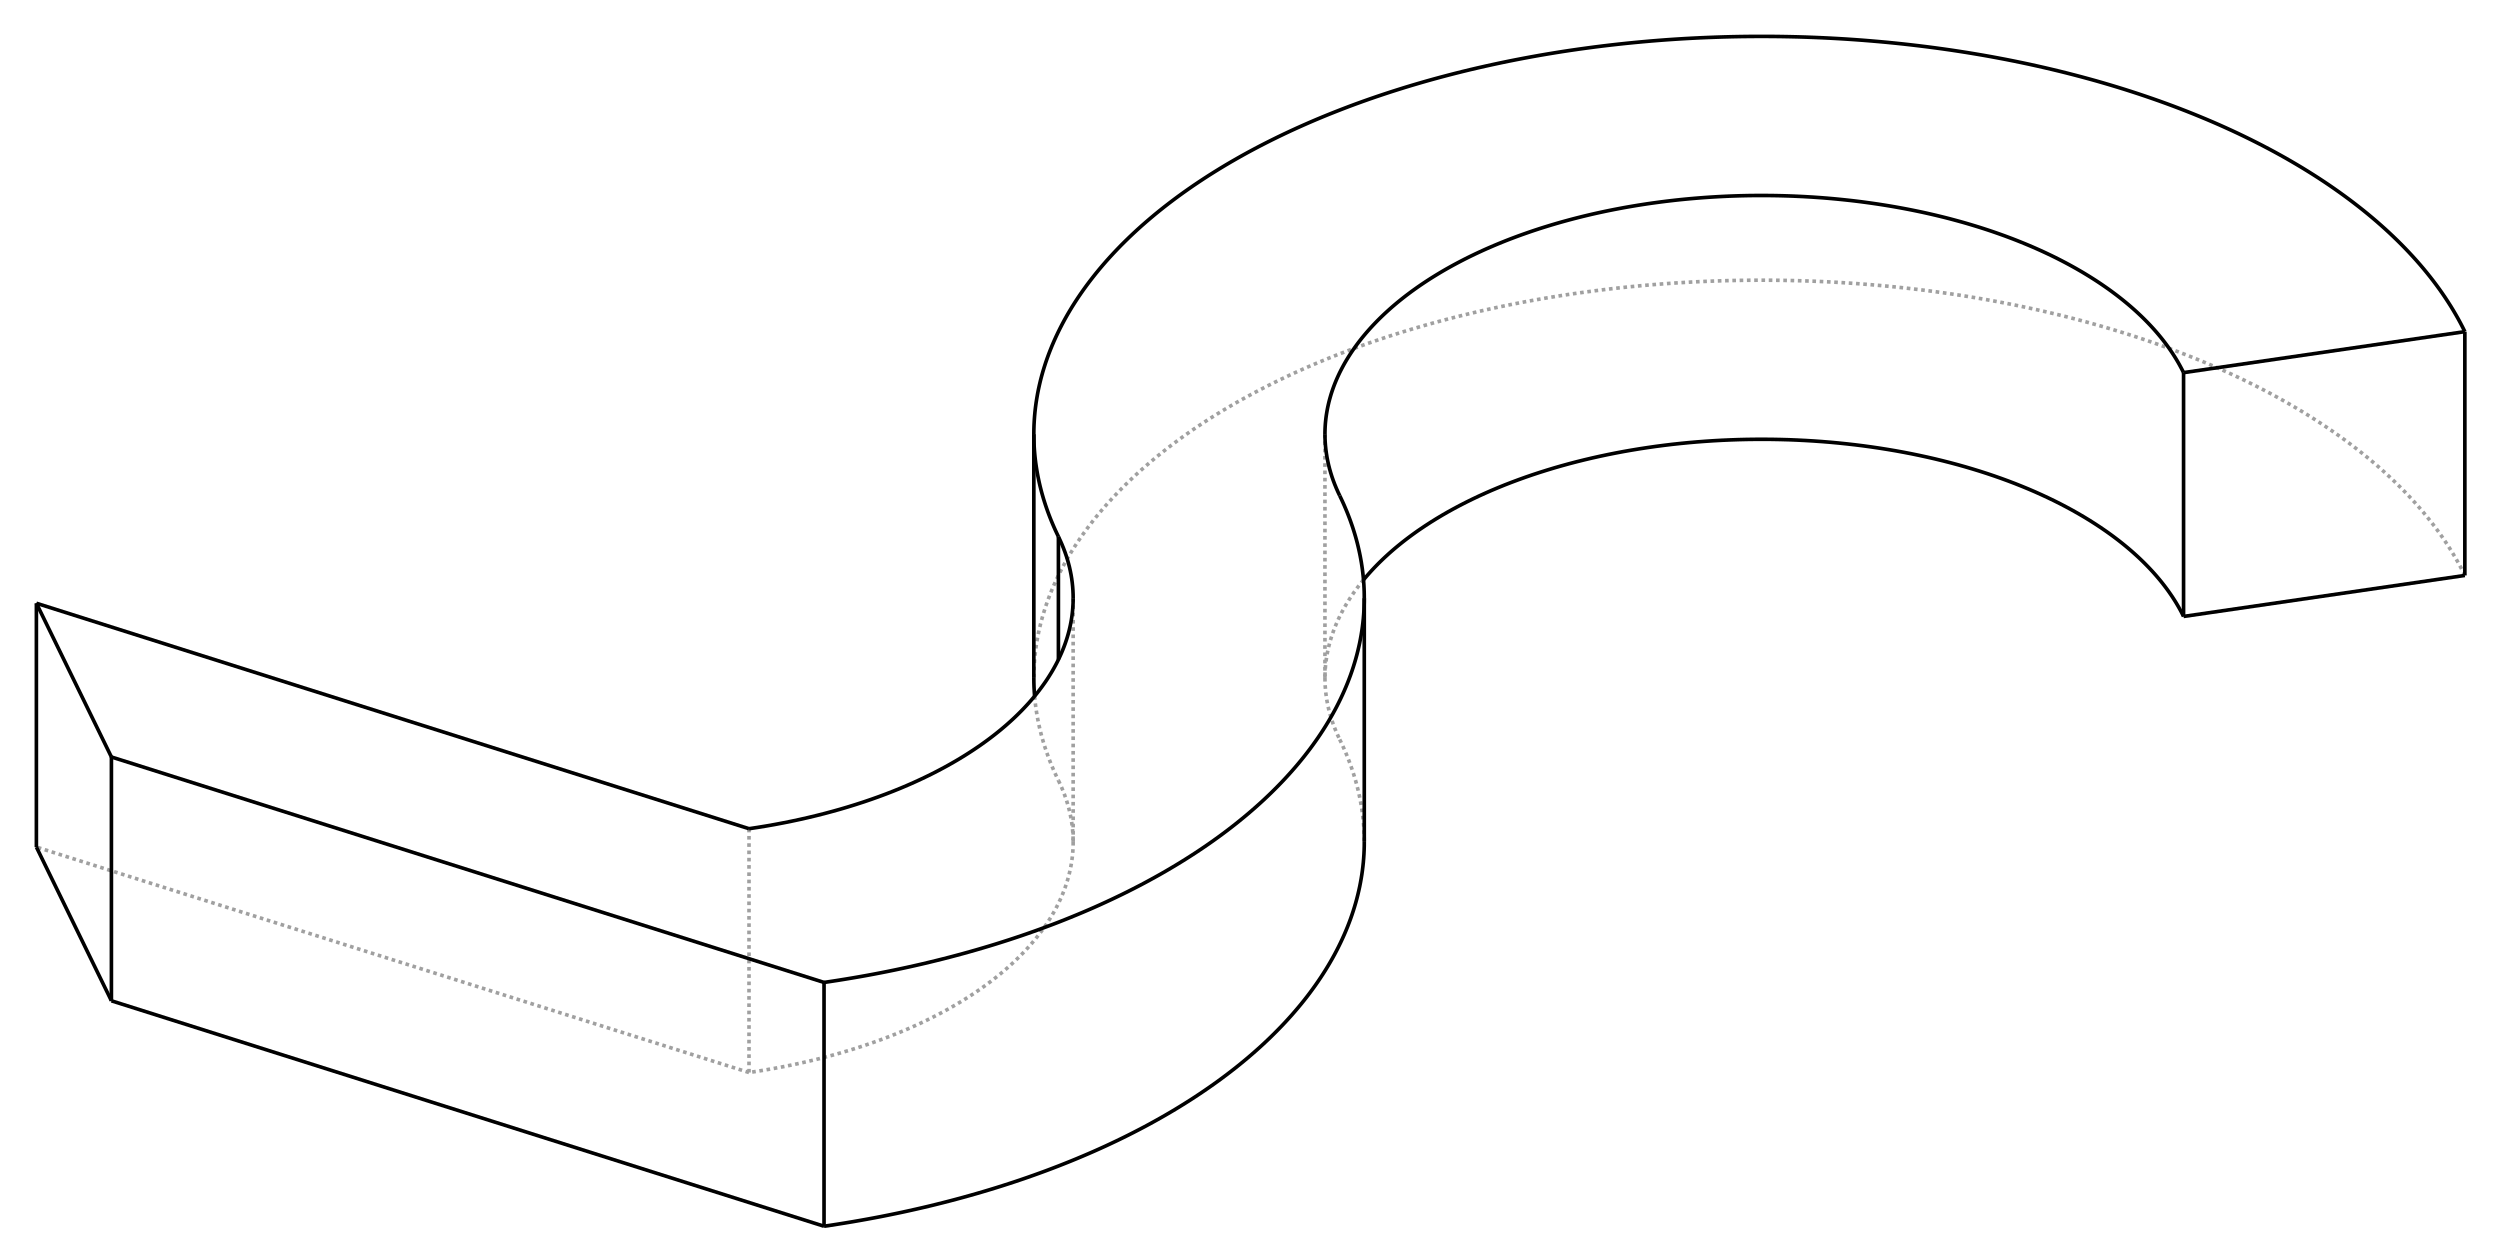
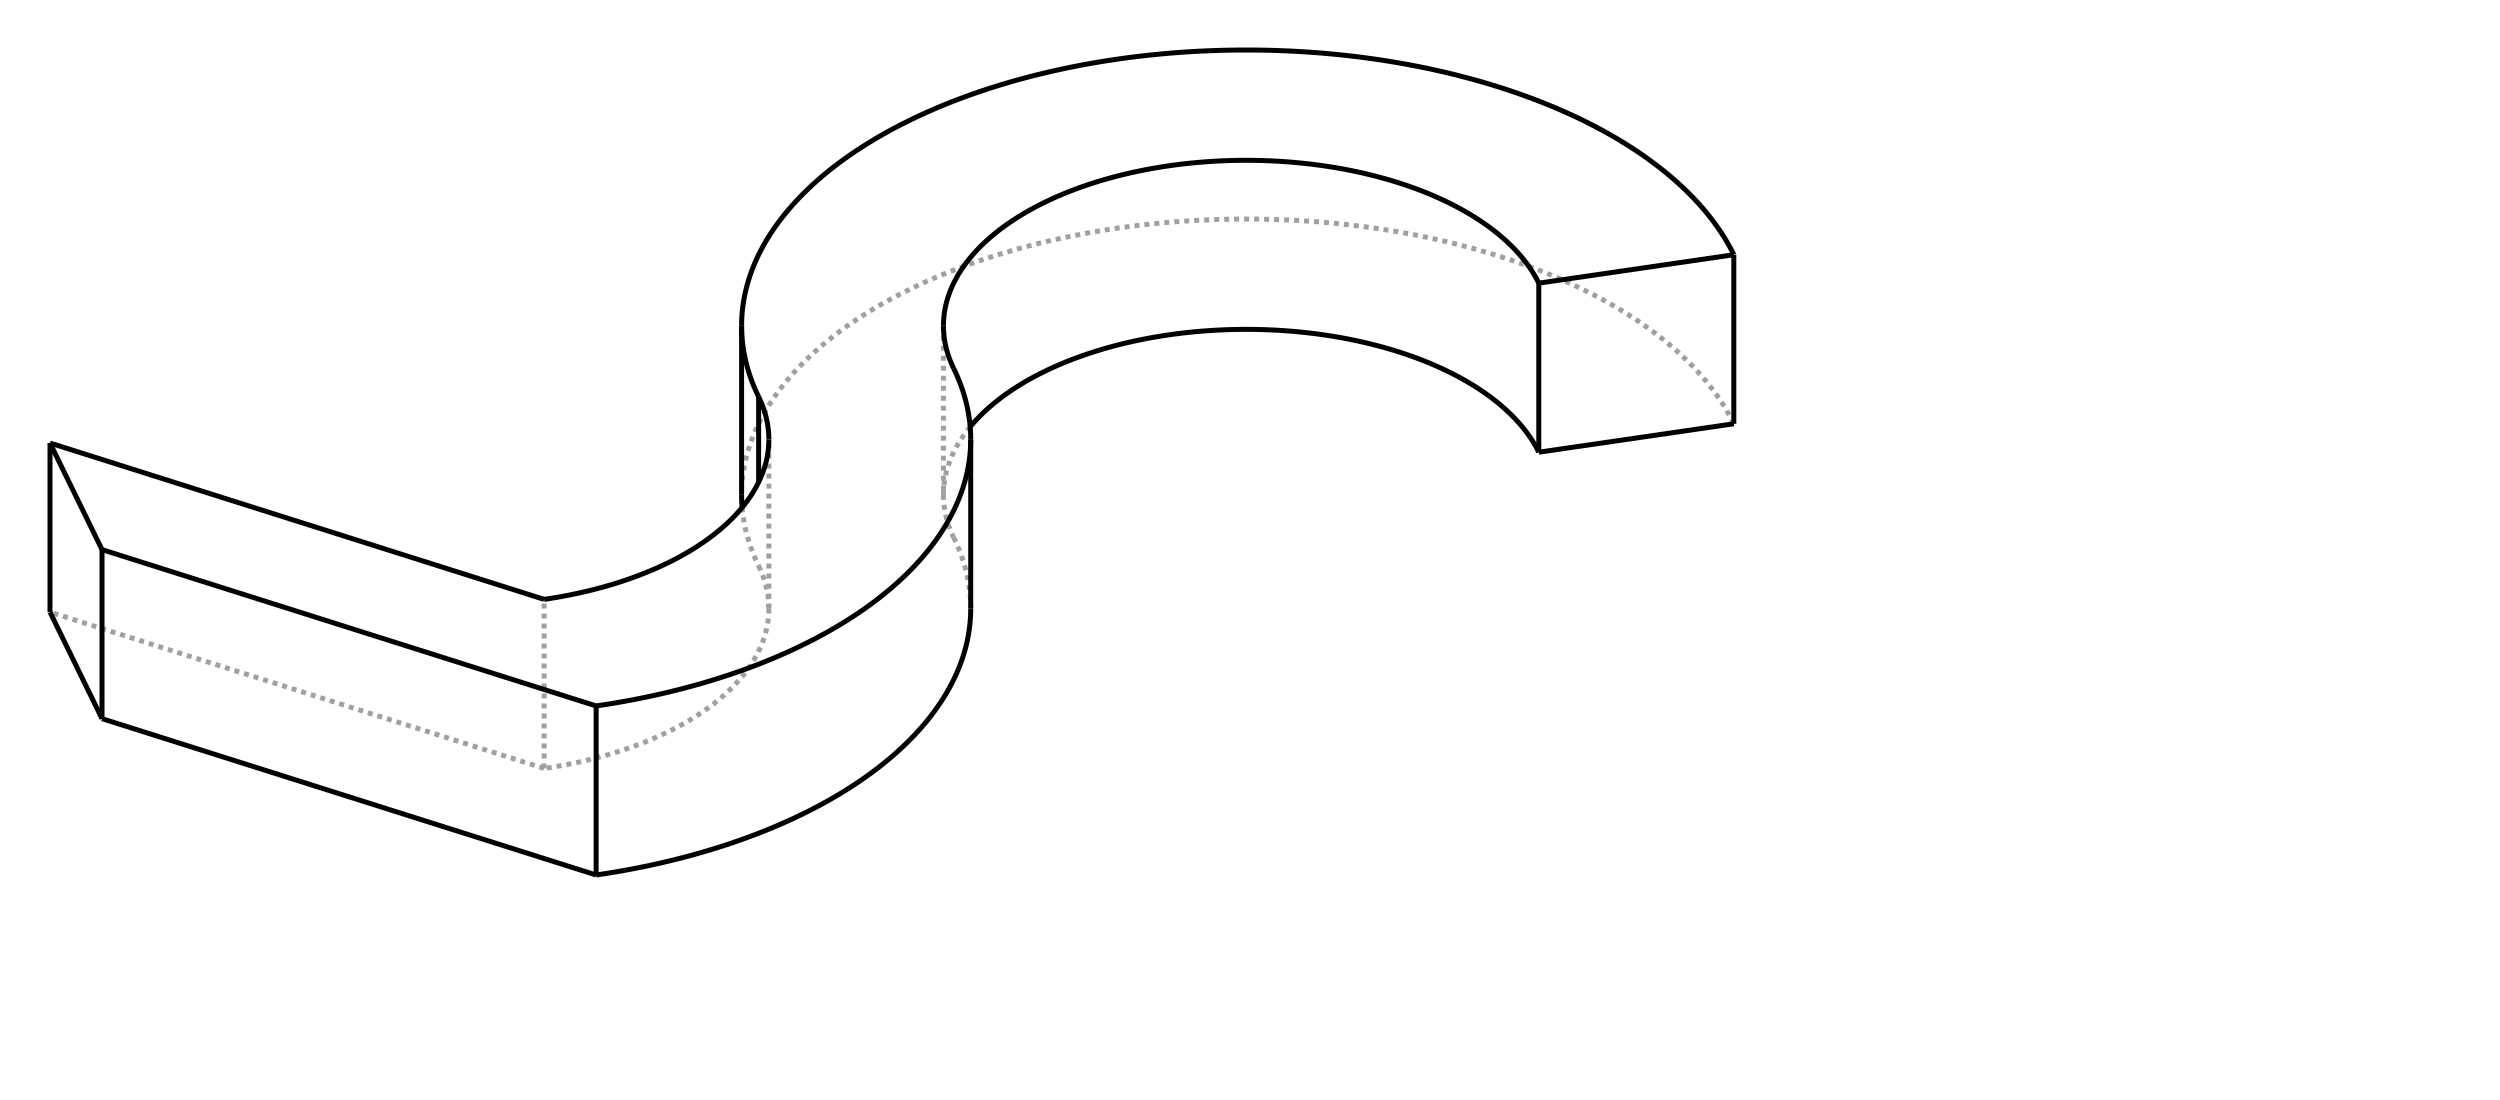
- <svg xmlns="http://www.w3.org/2000/svg" width="687" height="346">
-   <g transform="scale(4, -4)   translate(88.82086,-40.83035)" stroke-width="0.25" fill="none">
-     <g stroke="rgb(160,160,160)" fill="none" stroke-dasharray="0.25,0.25">
+ <svg xmlns="http://www.w3.org/2000/svg" width="500.0" height="220.0">
+   <g transform="scale(2.018538, -2.018538)   translate(91.27494,-43.28443)" stroke-width="0.495" fill="none">
+     <g stroke="rgb(160,160,160)" fill="none" stroke-dasharray="0.495,0.495">
      <path d="M4.852,0.993 L4.692,0.794 L4.536,0.595 L4.385,0.394 L4.239,0.193 L4.097,-0.01 L3.961,-0.214 L3.83,-0.419 L3.703,-0.624 L3.582,-0.831 L3.465,-1.038 L3.354,-1.246 L3.247,-1.455 L3.146,-1.665 L3.05,-1.876 L2.959,-2.087 L2.873,-2.298 L2.792,-2.511 L2.716,-2.724 L2.646,-2.937 L2.58,-3.151 L2.52,-3.366 L2.465,-3.581 L2.416,-3.796 L2.371,-4.011 L2.332,-4.227 L2.298,-4.443 L2.269,-4.66 L2.245,-4.876 L2.227,-5.093 L2.214,-5.31 L2.206,-5.527 L2.203,-5.744 " />
      <path d="M2.203,-5.744 L2.207,-6.011 L2.219,-6.278 L2.239,-6.544 L2.267,-6.811 L2.303,-7.077 L2.346,-7.343 L2.398,-7.609 L2.457,-7.874 L2.525,-8.139 L2.6,-8.403 L2.683,-8.666 L2.774,-8.928 L2.873,-9.19 L2.98,-9.45 L3.094,-9.71 L3.216,-9.969 " />
      <path d="M3.216,-9.969 L3.32,-10.184 L3.42,-10.4 L3.517,-10.616 L3.61,-10.832 L3.701,-11.049 L3.788,-11.267 L3.872,-11.485 L3.953,-11.703 L4.03,-11.921 L4.105,-12.14 L4.175,-12.359 L4.243,-12.579 L4.308,-12.798 L4.369,-13.018 L4.427,-13.239 L4.481,-13.459 L4.532,-13.68 L4.58,-13.901 L4.625,-14.122 L4.666,-14.344 L4.705,-14.565 L4.739,-14.787 L4.771,-15.009 L4.799,-15.231 L4.824,-15.453 L4.845,-15.675 L4.864,-15.898 L4.879,-16.12 L4.89,-16.343 L4.899,-16.565 L4.903,-16.788 L4.905,-17.01 " />
      <path d="M-37.364,-32.851 L-86.321,-17.363 " />
      <path d="M-16.108,-12.785 L-15.986,-13.044 L-15.872,-13.304 L-15.765,-13.564 L-15.666,-13.826 L-15.575,-14.088 L-15.492,-14.351 L-15.417,-14.615 L-15.349,-14.88 L-15.29,-15.145 L-15.238,-15.41 L-15.194,-15.676 L-15.159,-15.943 L-15.131,-16.209 L-15.111,-16.476 L-15.099,-16.743 L-15.095,-17.01 " />
      <path d="M-15.095,-17.01 L-15.096,-17.178 L-15.101,-17.346 L-15.109,-17.514 L-15.12,-17.681 L-15.134,-17.849 L-15.151,-18.016 L-15.172,-18.184 L-15.195,-18.351 L-15.222,-18.518 L-15.252,-18.685 L-15.285,-18.852 L-15.321,-19.019 L-15.36,-19.185 L-15.402,-19.352 L-15.448,-19.518 L-15.496,-19.683 L-15.548,-19.849 L-15.603,-20.014 L-15.66,-20.179 L-15.721,-20.343 L-15.785,-20.507 L-15.852,-20.671 L-15.922,-20.834 L-15.996,-20.997 L-16.072,-21.16 L-16.151,-21.322 L-16.233,-21.484 L-16.319,-21.645 L-16.407,-21.806 L-16.498,-21.966 L-16.592,-22.126 L-16.69,-22.285 L-16.79,-22.443 L-16.893,-22.601 L-16.999,-22.759 L-17.109,-22.916 L-17.221,-23.072 L-17.336,-23.227 L-17.454,-23.382 L-17.574,-23.537 L-17.698,-23.69 L-17.825,-23.843 L-17.954,-23.995 L-18.086,-24.147 L-18.221,-24.298 L-18.359,-24.447 L-18.5,-24.597 L-18.643,-24.745 L-18.79,-24.893 L-18.939,-25.039 L-19.09,-25.185 L-19.245,-25.33 L-19.402,-25.474 L-19.562,-25.618 L-19.724,-25.76 L-19.89,-25.901 L-20.057,-26.042 L-20.228,-26.182 L-20.401,-26.32 L-20.577,-26.458 L-20.755,-26.594 L-20.936,-26.73 L-21.119,-26.865 L-21.305,-26.998 L-21.493,-27.131 L-21.684,-27.262 L-21.877,-27.393 L-22.073,-27.522 L-22.271,-27.65 L-22.471,-27.777 L-22.674,-27.903 L-22.879,-28.028 L-23.087,-28.152 L-23.297,-28.274 L-23.509,-28.396 L-23.723,-28.516 L-23.94,-28.635 L-24.159,-28.753 L-24.38,-28.869 L-24.603,-28.984 L-24.828,-29.098 L-25.056,-29.211 L-25.285,-29.322 L-25.517,-29.433 L-25.751,-29.542 L-25.986,-29.649 L-26.224,-29.755 L-26.464,-29.86 L-26.705,-29.964 L-26.949,-30.066 L-27.442,-30.266 L-27.942,-30.461 L-28.449,-30.65 L-28.964,-30.833 L-29.485,-31.011 L-30.013,-31.183 L-30.547,-31.348 L-31.087,-31.508 L-31.633,-31.662 L-32.184,-31.809 L-32.741,-31.951 L-33.303,-32.086 L-33.871,-32.214 L-34.442,-32.337 L-35.019,-32.453 L-35.599,-32.562 L-36.184,-32.665 L-36.772,-32.762 L-37.364,-32.851 " />
      <path d="M80.514,1.298 L80.366,1.595 L80.212,1.89 L80.052,2.185 L79.885,2.479 L79.713,2.772 L79.535,3.063 L79.35,3.354 L79.16,3.643 L78.964,3.931 L78.762,4.218 L78.554,4.504 L78.34,4.789 L78.12,5.072 L77.894,5.353 L77.663,5.634 L77.426,5.912 L77.183,6.19 L76.934,6.466 L76.68,6.74 L76.42,7.013 L76.155,7.284 L75.883,7.553 L75.607,7.821 L75.325,8.087 L75.037,8.352 L74.744,8.614 L74.446,8.875 L74.142,9.134 L73.833,9.391 L73.519,9.646 L73.199,9.899 L72.875,10.15 L72.545,10.399 L72.21,10.646 L71.87,10.891 L71.525,11.134 L71.175,11.375 L70.82,11.613 L70.46,11.85 L70.095,12.084 L69.726,12.316 L69.352,12.546 L68.973,12.773 L68.589,12.998 L68.201,13.22 L67.808,13.441 L67.411,13.658 L67.009,13.874 L66.603,14.086 L66.192,14.297 L65.777,14.504 L65.358,14.71 L64.935,14.912 L64.508,15.112 L64.076,15.31 L63.641,15.504 L63.201,15.696 L62.758,15.886 L62.31,16.072 L61.859,16.256 L61.404,16.437 L60.946,16.615 L60.483,16.79 L60.018,16.963 L59.548,17.133 L59.075,17.299 L58.599,17.463 L58.12,17.624 L57.637,17.782 L57.151,17.937 L56.662,18.089 L56.169,18.238 L55.674,18.383 L55.176,18.526 L54.674,18.666 L54.17,18.803 L53.663,18.936 L53.154,19.067 L52.642,19.194 L52.127,19.318 L51.61,19.439 L51.09,19.557 L50.568,19.671 L50.043,19.783 L49.516,19.891 L48.987,19.996 L48.456,20.097 L47.923,20.195 L47.388,20.29 L46.851,20.382 L46.312,20.471 L45.771,20.556 L45.229,20.638 L44.685,20.716 L44.139,20.791 L43.592,20.863 L43.043,20.931 L42.493,20.996 L41.942,21.058 L41.39,21.116 L40.836,21.171 L40.281,21.222 L39.725,21.27 L39.169,21.315 L38.611,21.356 L38.053,21.393 L37.493,21.428 L36.934,21.459 L36.373,21.486 L35.812,21.51 L35.251,21.53 L34.689,21.547 L34.127,21.561 L33.564,21.571 L33.002,21.578 L32.439,21.581 L31.876,21.58 L31.314,21.577 L30.751,21.57 L30.189,21.559 L29.627,21.545 L29.065,21.527 L28.504,21.506 L27.943,21.482 L27.382,21.454 L26.823,21.422 L26.264,21.388 L25.705,21.349 L25.148,21.308 L24.591,21.263 L24.036,21.214 L23.481,21.162 L22.928,21.107 L22.375,21.048 L21.824,20.986 L21.274,20.92 L20.726,20.851 L20.179,20.779 L19.634,20.704 L19.09,20.625 L18.548,20.542 L18.007,20.457 L17.469,20.368 L16.932,20.275 L16.397,20.18 L15.864,20.081 L15.334,19.979 L14.805,19.874 L14.279,19.765 L13.754,19.653 L13.233,19.538 L12.713,19.42 L12.196,19.298 L11.682,19.174 L11.17,19.046 L10.661,18.915 L10.155,18.781 L9.651,18.644 L9.15,18.503 L8.652,18.36 L8.157,18.214 L7.666,18.064 L7.177,17.912 L6.691,17.757 L6.209,17.598 L5.73,17.437 L5.254,17.273 L4.782,17.105 L4.313,16.935 L3.848,16.762 L3.387,16.587 L2.929,16.408 L2.474,16.227 L2.024,16.042 L1.577,15.855 L1.134,15.666 L0.695,15.473 L0.26,15.278 L-0.17,15.08 L-0.597,14.88 L-1.02,14.677 L-1.438,14.471 L-1.852,14.263 L-2.262,14.052 L-2.668,13.839 L-3.069,13.623 L-3.465,13.405 L-3.857,13.185 L-4.245,12.962 L-4.628,12.736 L-5.006,12.509 L-5.379,12.279 L-5.748,12.046 L-6.112,11.812 L-6.471,11.575 L-6.825,11.336 L-7.175,11.095 L-7.519,10.852 L-7.858,10.607 L-8.192,10.359 L-8.521,10.11 L-8.845,9.858 L-9.164,9.605 L-9.477,9.349 L-9.785,9.092 L-10.088,8.833 L-10.386,8.572 L-10.678,8.309 L-10.964,8.045 L-11.246,7.778 L-11.521,7.51 L-11.792,7.24 L-12.056,6.969 L-12.315,6.696 L-12.568,6.421 L-12.816,6.145 L-13.058,5.868 L-13.294,5.589 L-13.525,5.308 L-13.749,5.026 L-13.968,4.743 L-14.181,4.458 L-14.388,4.172 L-14.59,3.885 L-14.785,3.597 L-14.974,3.307 L-15.158,3.017 L-15.335,2.725 L-15.507,2.432 L-15.672,2.138 L-15.831,1.843 L-15.984,1.547 L-16.131,1.25 L-16.272,0.953 L-16.407,0.654 L-16.536,0.355 L-16.658,0.055 L-16.775,-0.246 L-16.885,-0.548 L-16.989,-0.85 L-17.086,-1.153 L-17.178,-1.456 L-17.263,-1.76 L-17.342,-2.065 L-17.414,-2.37 L-17.481,-2.675 L-17.541,-2.981 L-17.594,-3.287 L-17.642,-3.593 L-17.683,-3.9 L-17.718,-4.207 L-17.746,-4.514 L-17.768,-4.821 L-17.784,-5.129 L-17.794,-5.436 L-17.797,-5.744 " />
      <path d="M-17.744,-6.997 L-17.728,-7.181 L-17.709,-7.364 L-17.688,-7.547 L-17.665,-7.73 L-17.639,-7.912 L-17.611,-8.095 L-17.581,-8.278 L-17.549,-8.46 L-17.515,-8.643 L-17.478,-8.825 L-17.439,-9.007 L-17.398,-9.189 L-17.354,-9.371 L-17.309,-9.553 L-17.261,-9.734 L-17.211,-9.915 L-17.158,-10.096 L-17.104,-10.277 L-17.047,-10.458 L-16.988,-10.639 L-16.927,-10.819 L-16.863,-10.999 L-16.798,-11.179 L-16.73,-11.358 L-16.66,-11.538 L-16.588,-11.717 L-16.513,-11.896 L-16.437,-12.074 L-16.358,-12.252 L-16.277,-12.43 L-16.194,-12.608 L-16.108,-12.785 " />
      <path d="M-37.364,-32.851 L-37.364,-16.102 " />
      <path d="M2.203,11.006 L2.203,-5.744 " />
      <path d="M-15.095,-17.01 L-15.095,-0.261 " />
    </g>
    <g stroke="rgb(0,0,0)" fill="none">
      <path d="M61.19,15.231 L61.101,15.409 L61.008,15.586 L60.912,15.763 L60.813,15.939 L60.709,16.115 L60.602,16.29 L60.491,16.464 L60.377,16.638 L60.26,16.811 L60.138,16.983 L60.013,17.154 L59.885,17.325 L59.753,17.495 L59.618,17.664 L59.479,17.832 L59.337,17.999 L59.191,18.166 L59.042,18.331 L58.889,18.496 L58.733,18.66 L58.574,18.822 L58.411,18.984 L58.245,19.145 L58.076,19.304 L57.904,19.463 L57.728,19.62 L57.549,19.777 L57.367,19.932 L57.181,20.086 L56.993,20.239 L56.801,20.391 L56.606,20.542 L56.408,20.691 L56.207,20.84 L56.003,20.987 L55.796,21.132 L55.586,21.277 L55.373,21.42 L55.157,21.562 L54.938,21.702 L54.717,21.841 L54.492,21.979 L54.265,22.116 L54.035,22.25 L53.802,22.384 L53.566,22.516 L53.328,22.647 L53.087,22.776 L52.843,22.904 L52.597,23.03 L52.348,23.155 L52.096,23.278 L51.842,23.399 L51.586,23.519 L51.327,23.638 L51.066,23.754 L50.802,23.87 L50.536,23.983 L50.267,24.095 L49.997,24.205 L49.724,24.314 L49.449,24.421 L49.171,24.526 L48.892,24.63 L48.61,24.731 L48.326,24.831 L48.041,24.93 L47.753,25.026 L47.463,25.121 L47.172,25.214 L46.878,25.305 L46.583,25.394 L46.286,25.482 L45.987,25.568 L45.686,25.651 L45.383,25.733 L45.079,25.814 L44.774,25.892 L44.466,25.968 L44.157,26.043 L43.847,26.115 L43.535,26.186 L43.222,26.255 L42.907,26.321 L42.591,26.386 L42.274,26.449 L41.955,26.51 L41.635,26.569 L41.314,26.626 L40.992,26.681 L40.668,26.734 L40.344,26.785 L40.019,26.834 L39.692,26.881 L39.365,26.926 L39.036,26.97 L38.707,27.011 L38.377,27.05 L38.047,27.086 L37.715,27.121 L37.383,27.154 L37.05,27.185 L36.716,27.214 L36.382,27.241 L36.048,27.265 L35.713,27.288 L35.377,27.308 L35.041,27.327 L34.705,27.343 L34.368,27.358 L34.032,27.37 L33.695,27.38 L33.357,27.388 L33.02,27.394 L32.682,27.398 L32.345,27.4 L32.007,27.4 L31.67,27.398 L31.332,27.394 L30.995,27.387 L30.657,27.379 L30.32,27.368 L29.983,27.356 L29.647,27.341 L29.311,27.324 L28.975,27.305 L28.639,27.284 L28.304,27.261 L27.97,27.236 L27.636,27.209 L27.303,27.18 L26.97,27.149 L26.638,27.116 L26.306,27.081 L25.976,27.043 L25.646,27.004 L25.317,26.963 L24.989,26.919 L24.661,26.874 L24.335,26.827 L24.01,26.777 L23.686,26.726 L23.362,26.672 L23.04,26.617 L22.719,26.56 L22.4,26.5 L22.081,26.439 L21.764,26.376 L21.448,26.311 L21.134,26.244 L20.821,26.175 L20.509,26.104 L20.199,26.031 L19.89,25.956 L19.583,25.879 L19.278,25.801 L18.974,25.72 L18.672,25.638 L18.371,25.554 L18.073,25.468 L17.776,25.38 L17.481,25.29 L17.187,25.199 L16.896,25.106 L16.607,25.011 L16.319,24.914 L16.034,24.815 L15.751,24.715 L15.469,24.613 L15.19,24.509 L14.913,24.404 L14.638,24.297 L14.366,24.188 L14.095,24.077 L13.827,23.965 L13.562,23.851 L13.298,23.736 L13.037,23.619 L12.779,23.5 L12.523,23.38 L12.269,23.258 L12.018,23.135 L11.77,23.01 L11.524,22.883 L11.281,22.755 L11.04,22.626 L10.802,22.495 L10.567,22.363 L10.334,22.229 L10.105,22.094 L9.878,21.957 L9.654,21.819 L9.432,21.68 L9.214,21.539 L8.999,21.397 L8.786,21.254 L8.576,21.109 L8.37,20.963 L8.166,20.816 L7.966,20.667 L7.768,20.518 L7.574,20.367 L7.383,20.215 L7.195,20.062 L7.01,19.907 L6.828,19.752 L6.65,19.595 L6.475,19.437 L6.303,19.279 L6.134,19.119 L5.968,18.958 L5.806,18.796 L5.648,18.633 L5.492,18.469 L5.34,18.305 L5.192,18.139 L5.046,17.972 L4.905,17.805 L4.766,17.637 L4.632,17.468 L4.5,17.298 L4.372,17.127 L4.248,16.955 L4.127,16.783 L4.01,16.61 L3.897,16.436 L3.787,16.262 L3.68,16.087 L3.577,15.911 L3.478,15.735 L3.383,15.558 L3.291,15.38 L3.202,15.202 L3.118,15.023 L3.037,14.844 L2.96,14.665 L2.886,14.485 L2.816,14.304 L2.75,14.123 L2.688,13.942 L2.629,13.76 L2.575,13.578 L2.524,13.396 L2.476,13.213 L2.433,13.03 L2.393,12.847 L2.357,12.663 L2.325,12.48 L2.296,12.296 L2.271,12.112 L2.251,11.928 L2.233,11.743 L2.22,11.559 L2.211,11.375 L2.205,11.19 L2.203,11.006 " />
      <path d="M2.203,11.006 L2.207,10.739 L2.219,10.472 L2.239,10.205 L2.267,9.938 L2.303,9.672 L2.346,9.406 L2.398,9.14 L2.457,8.875 L2.525,8.611 L2.6,8.347 L2.683,8.084 L2.774,7.821 L2.873,7.56 L2.98,7.299 L3.094,7.039 L3.216,6.781 " />
      <path d="M61.19,15.231 L61.19,-1.519 " />
      <path d="M61.19,-1.519 L61.114,-1.367 L61.036,-1.215 L60.955,-1.064 L60.872,-0.914 L60.785,-0.763 L60.697,-0.614 L60.605,-0.464 L60.511,-0.316 L60.415,-0.167 L60.315,-0.02 L60.213,0.128 L60.109,0.274 L60.002,0.42 L59.892,0.566 L59.78,0.711 L59.666,0.855 L59.549,0.999 L59.429,1.142 L59.307,1.285 L59.182,1.427 L59.055,1.568 L58.925,1.708 L58.793,1.848 L58.658,1.987 L58.521,2.126 L58.382,2.263 L58.24,2.4 L58.096,2.537 L57.949,2.672 L57.8,2.807 L57.649,2.941 L57.495,3.074 L57.339,3.206 L57.181,3.337 L57.02,3.468 L56.857,3.598 L56.692,3.727 L56.524,3.855 L56.355,3.982 L56.183,4.108 L56.009,4.233 L55.832,4.358 L55.473,4.604 L55.105,4.846 L54.729,5.085 L54.344,5.319 L53.952,5.549 L53.551,5.775 L53.142,5.997 L52.726,6.215 L52.302,6.428 L51.871,6.636 L51.432,6.84 L50.987,7.04 L50.534,7.235 L50.075,7.424 L49.609,7.61 L49.137,7.79 L48.658,7.965 L48.174,8.135 L47.683,8.3 L47.187,8.46 L46.685,8.614 L46.178,8.764 L45.666,8.908 L45.149,9.046 L44.627,9.179 L44.1,9.307 L43.569,9.429 L43.034,9.545 L42.495,9.656 L41.952,9.761 L41.406,9.861 L40.856,9.954 L40.303,10.042 L39.747,10.124 L39.188,10.201 L38.627,10.271 L38.063,10.335 L37.497,10.394 L36.929,10.447 L36.359,10.493 L35.788,10.534 L35.216,10.568 L34.642,10.597 L34.068,10.62 L33.492,10.636 L32.917,10.647 L32.341,10.651 L31.765,10.649 L31.189,10.642 L30.614,10.628 L30.039,10.608 L29.465,10.583 L28.892,10.551 L28.32,10.513 L27.75,10.47 L27.181,10.42 L26.614,10.364 L26.049,10.303 L25.487,10.235 L24.926,10.162 L24.369,10.082 L23.814,9.997 L23.263,9.906 L22.715,9.81 L22.17,9.707 L21.629,9.599 L21.092,9.485 L20.559,9.366 L20.031,9.241 L19.507,9.111 L18.987,8.975 L18.472,8.833 L17.963,8.687 L17.459,8.534 L16.96,8.377 L16.467,8.215 L15.979,8.047 L15.498,7.874 L15.022,7.696 L14.553,7.514 L14.091,7.326 L13.635,7.134 L13.186,6.936 L12.744,6.735 L12.309,6.528 L11.882,6.317 L11.462,6.102 L11.05,5.882 L10.645,5.658 L10.249,5.43 L9.86,5.197 L9.48,4.961 L9.108,4.72 L8.745,4.476 L8.566,4.353 L8.39,4.228 L8.216,4.103 L8.044,3.976 L7.875,3.849 L7.707,3.721 L7.542,3.592 L7.379,3.462 L7.219,3.332 L7.06,3.2 L6.904,3.068 L6.751,2.935 L6.599,2.801 L6.451,2.666 L6.304,2.531 L6.16,2.394 L6.018,2.257 L5.879,2.12 L5.742,1.981 L5.607,1.842 L5.475,1.702 L5.346,1.562 L5.219,1.42 L5.094,1.279 L4.972,1.136 L4.852,0.993 " />
      <path d="M4.905,-17.01 L4.903,-17.29 L4.895,-17.57 L4.882,-17.849 L4.863,-18.129 L4.84,-18.408 L4.811,-18.687 L4.777,-18.966 L4.738,-19.245 L4.693,-19.524 L4.643,-19.802 L4.589,-20.08 L4.528,-20.358 L4.463,-20.635 L4.393,-20.912 L4.317,-21.189 L4.236,-21.465 L4.15,-21.741 L4.059,-22.016 L3.963,-22.291 L3.861,-22.565 L3.755,-22.838 L3.643,-23.111 L3.526,-23.384 L3.404,-23.655 L3.277,-23.926 L3.145,-24.196 L3.008,-24.466 L2.866,-24.735 L2.719,-25.002 L2.566,-25.27 L2.409,-25.536 L2.247,-25.801 L2.08,-26.065 L1.908,-26.329 L1.731,-26.591 L1.549,-26.853 L1.362,-27.113 L1.171,-27.372 L0.974,-27.631 L0.773,-27.888 L0.567,-28.144 L0.356,-28.398 L0.14,-28.652 L-0.08,-28.905 L-0.306,-29.156 L-0.535,-29.406 L-0.77,-29.654 L-1.009,-29.901 L-1.253,-30.147 L-1.501,-30.392 L-1.754,-30.635 L-2.011,-30.877 L-2.273,-31.117 L-2.54,-31.356 L-2.811,-31.593 L-3.086,-31.829 L-3.366,-32.063 L-3.65,-32.296 L-3.938,-32.527 L-4.231,-32.756 L-4.528,-32.984 L-4.83,-33.21 L-5.135,-33.434 L-5.445,-33.657 L-5.759,-33.878 L-6.077,-34.097 L-6.399,-34.314 L-6.725,-34.53 L-7.055,-34.744 L-7.389,-34.955 L-7.727,-35.165 L-8.069,-35.374 L-8.415,-35.58 L-8.765,-35.784 L-9.118,-35.986 L-9.476,-36.186 L-9.837,-36.385 L-10.201,-36.581 L-10.57,-36.775 L-10.942,-36.967 L-11.317,-37.157 L-11.696,-37.345 L-12.079,-37.531 L-12.465,-37.714 L-12.854,-37.896 L-13.247,-38.075 L-13.643,-38.252 L-14.043,-38.427 L-14.446,-38.599 L-14.852,-38.77 L-15.261,-38.938 L-15.673,-39.103 L-16.088,-39.267 L-16.507,-39.428 L-16.928,-39.587 L-17.352,-39.743 L-17.78,-39.897 L-18.21,-40.049 L-18.643,-40.198 L-19.078,-40.345 L-19.517,-40.489 L-19.958,-40.631 L-20.401,-40.77 L-20.848,-40.907 L-21.297,-41.041 L-21.748,-41.173 L-22.202,-41.302 L-22.658,-41.429 L-23.116,-41.553 L-23.577,-41.675 L-24.04,-41.794 L-24.506,-41.911 L-24.973,-42.025 L-25.443,-42.136 L-25.914,-42.244 L-26.388,-42.35 L-26.863,-42.454 L-27.341,-42.554 L-27.82,-42.652 L-28.301,-42.748 L-28.784,-42.84 L-29.269,-42.93 L-29.755,-43.017 L-30.243,-43.102 L-30.733,-43.183 L-31.223,-43.262 L-31.716,-43.339 L-32.21,-43.412 " />
      <path d="M-32.21,-43.412 L-81.167,-27.924 " />
      <path d="M-81.167,-27.924 L-86.321,-17.363 " />
      <path d="M-17.797,-5.744 L-17.794,-6.057 L-17.784,-6.371 L-17.767,-6.684 L-17.744,-6.997 " />
      <path d="M61.19,-1.519 L80.514,1.298 " />
      <path d="M80.514,1.298 L80.514,18.047 " />
      <path d="M80.514,18.047 L80.366,18.344 L80.212,18.64 L80.052,18.935 L79.885,19.228 L79.713,19.521 L79.535,19.813 L79.35,20.103 L79.16,20.393 L78.964,20.681 L78.762,20.968 L78.554,21.253 L78.34,21.538 L78.12,21.821 L77.894,22.103 L77.663,22.383 L77.426,22.662 L77.183,22.939 L76.934,23.215 L76.68,23.489 L76.42,23.762 L76.155,24.033 L75.883,24.303 L75.607,24.57 L75.325,24.837 L75.037,25.101 L74.744,25.363 L74.446,25.624 L74.142,25.883 L73.833,26.14 L73.519,26.395 L73.199,26.648 L72.875,26.899 L72.545,27.148 L72.21,27.395 L71.87,27.64 L71.525,27.883 L71.175,28.124 L70.82,28.363 L70.46,28.599 L70.095,28.833 L69.726,29.065 L69.352,29.295 L68.973,29.522 L68.589,29.747 L68.201,29.97 L67.808,30.19 L67.411,30.408 L67.009,30.623 L66.603,30.836 L66.192,31.046 L65.777,31.254 L65.358,31.459 L64.935,31.662 L64.508,31.862 L64.076,32.059 L63.641,32.254 L63.201,32.446 L62.758,32.635 L62.31,32.821 L61.859,33.005 L61.404,33.186 L60.946,33.364 L60.483,33.54 L60.018,33.712 L59.548,33.882 L59.075,34.048 L58.599,34.212 L58.12,34.373 L57.637,34.531 L57.151,34.686 L56.662,34.838 L56.169,34.987 L55.674,35.133 L55.176,35.276 L54.674,35.415 L54.17,35.552 L53.663,35.685 L53.154,35.816 L52.642,35.943 L52.127,36.067 L51.61,36.188 L51.09,36.306 L50.568,36.421 L50.043,36.532 L49.516,36.64 L48.987,36.745 L48.456,36.846 L47.923,36.945 L47.388,37.04 L46.851,37.131 L46.312,37.22 L45.771,37.305 L45.229,37.387 L44.685,37.465 L44.139,37.54 L43.592,37.612 L43.043,37.68 L42.493,37.745 L41.942,37.807 L41.39,37.865 L40.836,37.92 L40.281,37.971 L39.725,38.019 L39.169,38.064 L38.611,38.105 L38.053,38.143 L37.493,38.177 L36.934,38.208 L36.373,38.235 L35.812,38.259 L35.251,38.28 L34.689,38.297 L34.127,38.31 L33.564,38.32 L33.002,38.327 L32.439,38.33 L31.876,38.33 L31.314,38.326 L30.751,38.319 L30.189,38.308 L29.627,38.294 L29.065,38.276 L28.504,38.255 L27.943,38.231 L27.382,38.203 L26.823,38.172 L26.264,38.137 L25.705,38.099 L25.148,38.057 L24.591,38.012 L24.036,37.963 L23.481,37.911 L22.928,37.856 L22.375,37.797 L21.824,37.735 L21.274,37.67 L20.726,37.601 L20.179,37.528 L19.634,37.453 L19.09,37.374 L18.548,37.292 L18.007,37.206 L17.469,37.117 L16.932,37.025 L16.397,36.929 L15.864,36.83 L15.334,36.728 L14.805,36.623 L14.279,36.514 L13.754,36.402 L13.233,36.287 L12.713,36.169 L12.196,36.048 L11.682,35.923 L11.17,35.795 L10.661,35.664 L10.155,35.53 L9.651,35.393 L9.15,35.253 L8.652,35.109 L8.157,34.963 L7.666,34.814 L7.177,34.661 L6.691,34.506 L6.209,34.347 L5.73,34.186 L5.254,34.022 L4.782,33.855 L4.313,33.685 L3.848,33.512 L3.387,33.336 L2.929,33.157 L2.474,32.976 L2.024,32.792 L1.577,32.605 L1.134,32.415 L0.695,32.222 L0.26,32.027 L-0.17,31.83 L-0.597,31.629 L-1.02,31.426 L-1.438,31.22 L-1.852,31.012 L-2.262,30.802 L-2.668,30.588 L-3.069,30.373 L-3.465,30.155 L-3.857,29.934 L-4.245,29.711 L-4.628,29.486 L-5.006,29.258 L-5.379,29.028 L-5.748,28.796 L-6.112,28.561 L-6.471,28.324 L-6.825,28.086 L-7.175,27.844 L-7.519,27.601 L-7.858,27.356 L-8.192,27.108 L-8.521,26.859 L-8.845,26.608 L-9.164,26.354 L-9.477,26.099 L-9.785,25.841 L-10.088,25.582 L-10.386,25.321 L-10.678,25.058 L-10.964,24.794 L-11.246,24.527 L-11.521,24.259 L-11.792,23.99 L-12.056,23.718 L-12.315,23.445 L-12.568,23.171 L-12.816,22.895 L-13.058,22.617 L-13.294,22.338 L-13.525,22.057 L-13.749,21.775 L-13.968,21.492 L-14.181,21.208 L-14.388,20.922 L-14.59,20.634 L-14.785,20.346 L-14.974,20.057 L-15.158,19.766 L-15.335,19.474 L-15.507,19.181 L-15.672,18.887 L-15.831,18.592 L-15.984,18.296 L-16.131,18 L-16.272,17.702 L-16.407,17.403 L-16.536,17.104 L-16.658,16.804 L-16.775,16.503 L-16.885,16.201 L-16.989,15.899 L-17.086,15.596 L-17.178,15.293 L-17.263,14.989 L-17.342,14.685 L-17.414,14.38 L-17.481,14.074 L-17.541,13.768 L-17.594,13.462 L-17.642,13.156 L-17.683,12.849 L-17.718,12.542 L-17.746,12.235 L-17.768,11.928 L-17.784,11.621 L-17.794,11.313 L-17.797,11.006 " />
      <path d="M-17.797,11.006 L-17.795,10.783 L-17.79,10.561 L-17.782,10.338 L-17.77,10.116 L-17.755,9.893 L-17.737,9.671 L-17.716,9.449 L-17.691,9.226 L-17.663,9.004 L-17.631,8.783 L-17.596,8.561 L-17.558,8.339 L-17.517,8.118 L-17.472,7.897 L-17.424,7.676 L-17.373,7.455 L-17.318,7.234 L-17.261,7.014 L-17.199,6.794 L-17.135,6.574 L-17.067,6.355 L-16.996,6.135 L-16.922,5.917 L-16.845,5.698 L-16.764,5.48 L-16.68,5.262 L-16.593,5.045 L-16.502,4.828 L-16.409,4.611 L-16.312,4.395 L-16.211,4.179 L-16.108,3.964 " />
      <path d="M-16.108,3.964 L-15.986,3.705 L-15.872,3.446 L-15.765,3.185 L-15.666,2.924 L-15.575,2.661 L-15.492,2.398 L-15.417,2.134 L-15.349,1.87 L-15.29,1.604 L-15.238,1.339 L-15.194,1.073 L-15.159,0.807 L-15.131,0.54 L-15.111,0.273 L-15.099,0.006 L-15.095,-0.261 " />
      <path d="M-15.095,-0.261 L-15.096,-0.429 L-15.101,-0.597 L-15.109,-0.764 L-15.12,-0.932 L-15.134,-1.1 L-15.151,-1.267 L-15.172,-1.435 L-15.195,-1.602 L-15.222,-1.769 L-15.252,-1.936 L-15.285,-2.103 L-15.321,-2.27 L-15.36,-2.436 L-15.402,-2.602 L-15.448,-2.768 L-15.496,-2.934 L-15.548,-3.099 L-15.603,-3.265 L-15.66,-3.429 L-15.721,-3.594 L-15.785,-3.758 L-15.852,-3.922 L-15.922,-4.085 L-15.996,-4.248 L-16.072,-4.411 L-16.151,-4.573 L-16.233,-4.734 L-16.319,-4.896 L-16.407,-5.056 L-16.498,-5.217 L-16.592,-5.376 L-16.69,-5.535 L-16.79,-5.694 L-16.893,-5.852 L-16.999,-6.01 L-17.109,-6.166 L-17.221,-6.323 L-17.336,-6.478 L-17.454,-6.633 L-17.574,-6.787 L-17.698,-6.941 L-17.825,-7.094 L-17.954,-7.246 L-18.086,-7.398 L-18.221,-7.548 L-18.359,-7.698 L-18.5,-7.847 L-18.643,-7.996 L-18.79,-8.143 L-18.939,-8.29 L-19.09,-8.436 L-19.245,-8.581 L-19.402,-8.725 L-19.562,-8.868 L-19.724,-9.011 L-19.89,-9.152 L-20.057,-9.293 L-20.228,-9.432 L-20.401,-9.571 L-20.577,-9.709 L-20.755,-9.845 L-20.936,-9.981 L-21.119,-10.115 L-21.305,-10.249 L-21.493,-10.382 L-21.684,-10.513 L-21.877,-10.643 L-22.073,-10.773 L-22.271,-10.901 L-22.471,-11.028 L-22.674,-11.154 L-22.879,-11.279 L-23.087,-11.403 L-23.297,-11.525 L-23.509,-11.646 L-23.723,-11.767 L-23.94,-11.886 L-24.159,-12.003 L-24.38,-12.12 L-24.603,-12.235 L-24.828,-12.349 L-25.056,-12.462 L-25.285,-12.573 L-25.517,-12.683 L-25.751,-12.792 L-25.986,-12.9 L-26.224,-13.006 L-26.464,-13.111 L-26.705,-13.214 L-26.949,-13.317 L-27.442,-13.517 L-27.942,-13.712 L-28.449,-13.901 L-28.964,-14.084 L-29.485,-14.262 L-30.013,-14.433 L-30.547,-14.599 L-31.087,-14.759 L-31.633,-14.912 L-32.184,-15.06 L-32.741,-15.201 L-33.303,-15.336 L-33.871,-15.465 L-34.442,-15.587 L-35.019,-15.703 L-35.599,-15.813 L-36.184,-15.916 L-36.772,-16.012 L-37.364,-16.102 " />
      <path d="M-37.364,-16.102 L-86.321,-0.614 " />
      <path d="M-86.321,-0.614 L-81.167,-11.175 " />
      <path d="M-32.21,-26.663 L-81.167,-11.175 " />
      <path d="M3.216,6.781 L3.32,6.565 L3.42,6.35 L3.517,6.134 L3.61,5.917 L3.701,5.7 L3.788,5.483 L3.872,5.265 L3.953,5.047 L4.03,4.828 L4.105,4.609 L4.175,4.39 L4.243,4.171 L4.308,3.951 L4.369,3.731 L4.427,3.511 L4.481,3.29 L4.532,3.069 L4.58,2.848 L4.625,2.627 L4.666,2.406 L4.705,2.184 L4.739,1.962 L4.771,1.74 L4.799,1.518 L4.824,1.296 L4.845,1.074 L4.864,0.852 L4.879,0.629 L4.89,0.407 L4.899,0.184 L4.903,-0.038 L4.905,-0.261 " />
      <path d="M4.905,-0.261 L4.903,-0.541 L4.895,-0.82 L4.882,-1.1 L4.863,-1.379 L4.84,-1.659 L4.811,-1.938 L4.777,-2.217 L4.738,-2.496 L4.693,-2.775 L4.643,-3.053 L4.589,-3.331 L4.528,-3.609 L4.463,-3.886 L4.393,-4.163 L4.317,-4.44 L4.236,-4.716 L4.15,-4.992 L4.059,-5.267 L3.963,-5.542 L3.861,-5.816 L3.755,-6.089 L3.643,-6.362 L3.526,-6.634 L3.404,-6.906 L3.277,-7.177 L3.145,-7.447 L3.008,-7.717 L2.866,-7.985 L2.719,-8.253 L2.566,-8.52 L2.409,-8.786 L2.247,-9.052 L2.08,-9.316 L1.908,-9.579 L1.731,-9.842 L1.549,-10.103 L1.362,-10.364 L1.171,-10.623 L0.974,-10.881 L0.773,-11.138 L0.567,-11.394 L0.356,-11.649 L0.14,-11.903 L-0.08,-12.155 L-0.306,-12.406 L-0.535,-12.656 L-0.77,-12.905 L-1.009,-13.152 L-1.253,-13.398 L-1.501,-13.643 L-1.754,-13.886 L-2.011,-14.128 L-2.273,-14.368 L-2.54,-14.607 L-2.811,-14.844 L-3.086,-15.08 L-3.366,-15.314 L-3.65,-15.546 L-3.938,-15.777 L-4.231,-16.007 L-4.528,-16.235 L-4.83,-16.461 L-5.135,-16.685 L-5.445,-16.908 L-5.759,-17.129 L-6.077,-17.348 L-6.399,-17.565 L-6.725,-17.781 L-7.055,-17.994 L-7.389,-18.206 L-7.727,-18.416 L-8.069,-18.624 L-8.415,-18.83 L-8.765,-19.035 L-9.118,-19.237 L-9.476,-19.437 L-9.837,-19.635 L-10.201,-19.832 L-10.57,-20.026 L-10.942,-20.218 L-11.317,-20.408 L-11.696,-20.596 L-12.079,-20.781 L-12.465,-20.965 L-12.854,-21.146 L-13.247,-21.326 L-13.643,-21.503 L-14.043,-21.678 L-14.446,-21.85 L-14.852,-22.02 L-15.261,-22.188 L-15.673,-22.354 L-16.088,-22.518 L-16.507,-22.679 L-16.928,-22.837 L-17.352,-22.994 L-17.78,-23.148 L-18.21,-23.299 L-18.643,-23.449 L-19.078,-23.595 L-19.517,-23.74 L-19.958,-23.881 L-20.401,-24.021 L-20.848,-24.158 L-21.297,-24.292 L-21.748,-24.424 L-22.202,-24.553 L-22.658,-24.68 L-23.116,-24.804 L-23.577,-24.926 L-24.04,-25.045 L-24.506,-25.161 L-24.973,-25.275 L-25.443,-25.387 L-25.914,-25.495 L-26.388,-25.601 L-26.863,-25.704 L-27.341,-25.805 L-27.82,-25.903 L-28.301,-25.998 L-28.784,-26.091 L-29.269,-26.181 L-29.755,-26.268 L-30.243,-26.352 L-30.733,-26.434 L-31.223,-26.513 L-31.716,-26.589 L-32.21,-26.663 " />
      <path d="M80.514,18.047 L61.19,15.231 " />
      <path d="M-32.21,-26.663 L-32.21,-43.412 " />
      <path d="M-81.167,-11.175 L-81.167,-27.924 " />
      <path d="M-86.321,-17.363 L-86.321,-0.614 " />
      <path d="M-16.108,-4.486 L-16.108,3.964 " />
      <path d="M-17.797,-5.744 L-17.797,11.006 " />
      <path d="M4.905,-0.261 L4.905,-17.01 " />
    </g>
  </g>
</svg>
